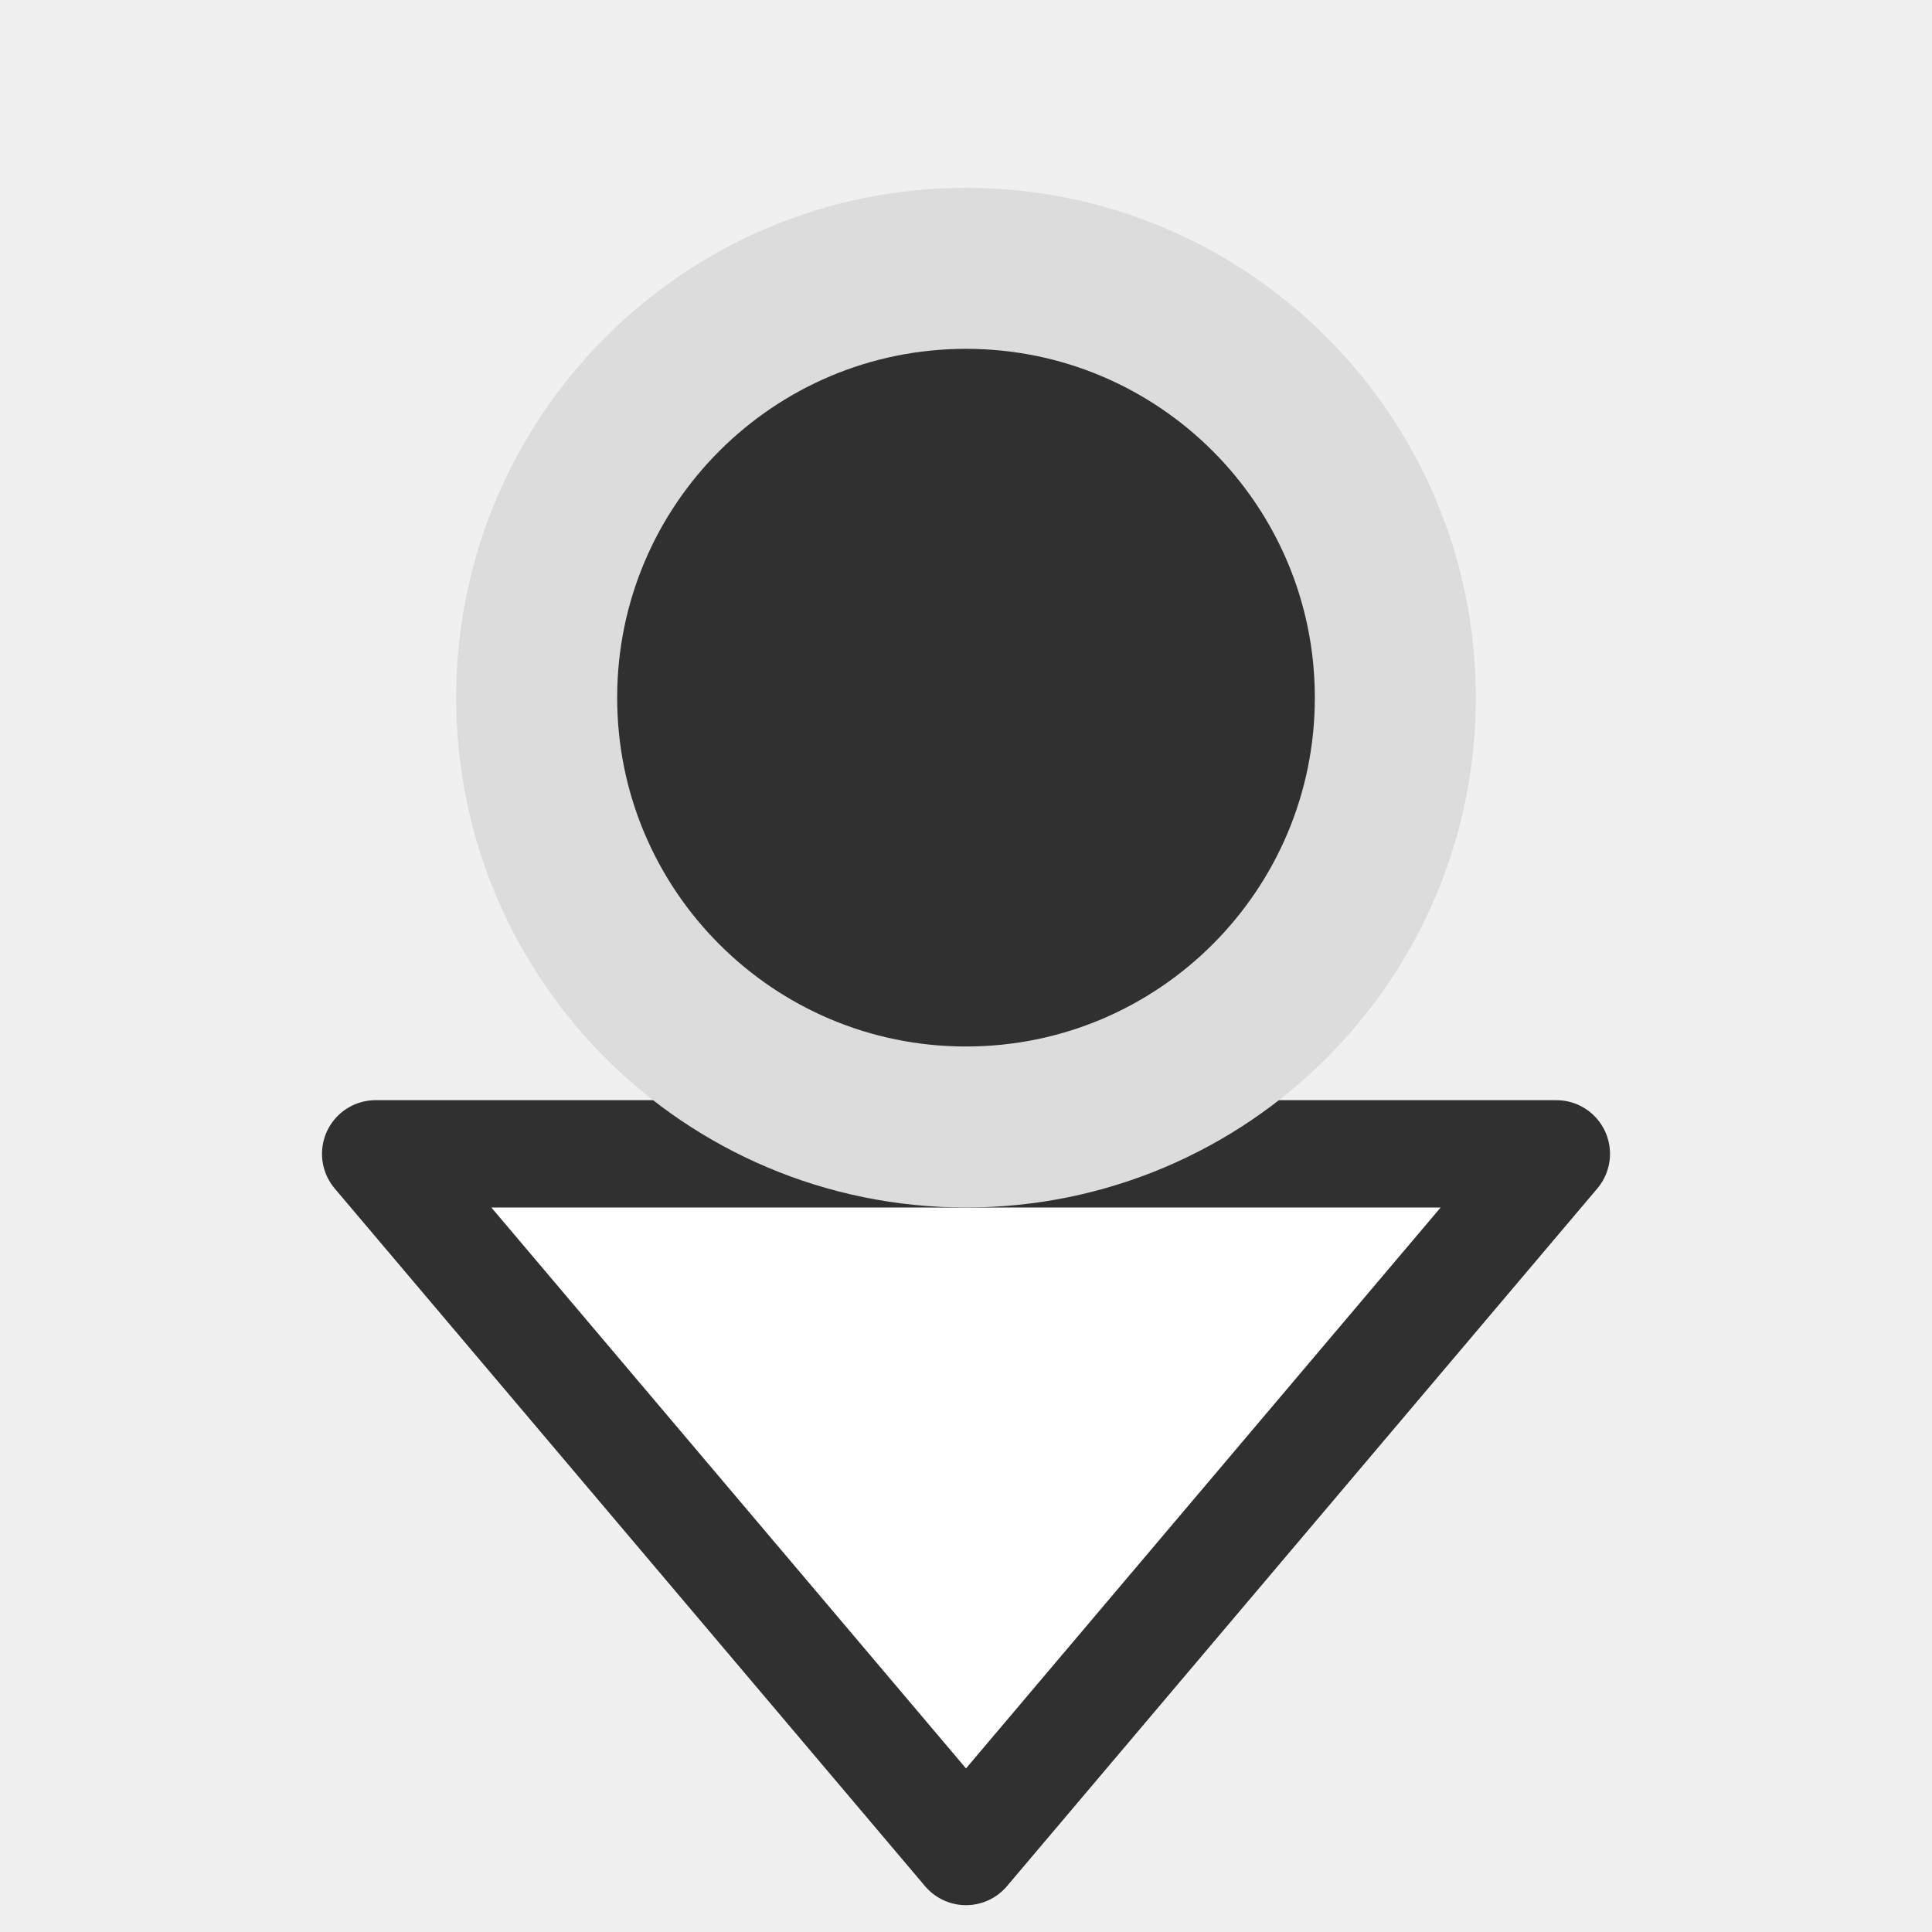
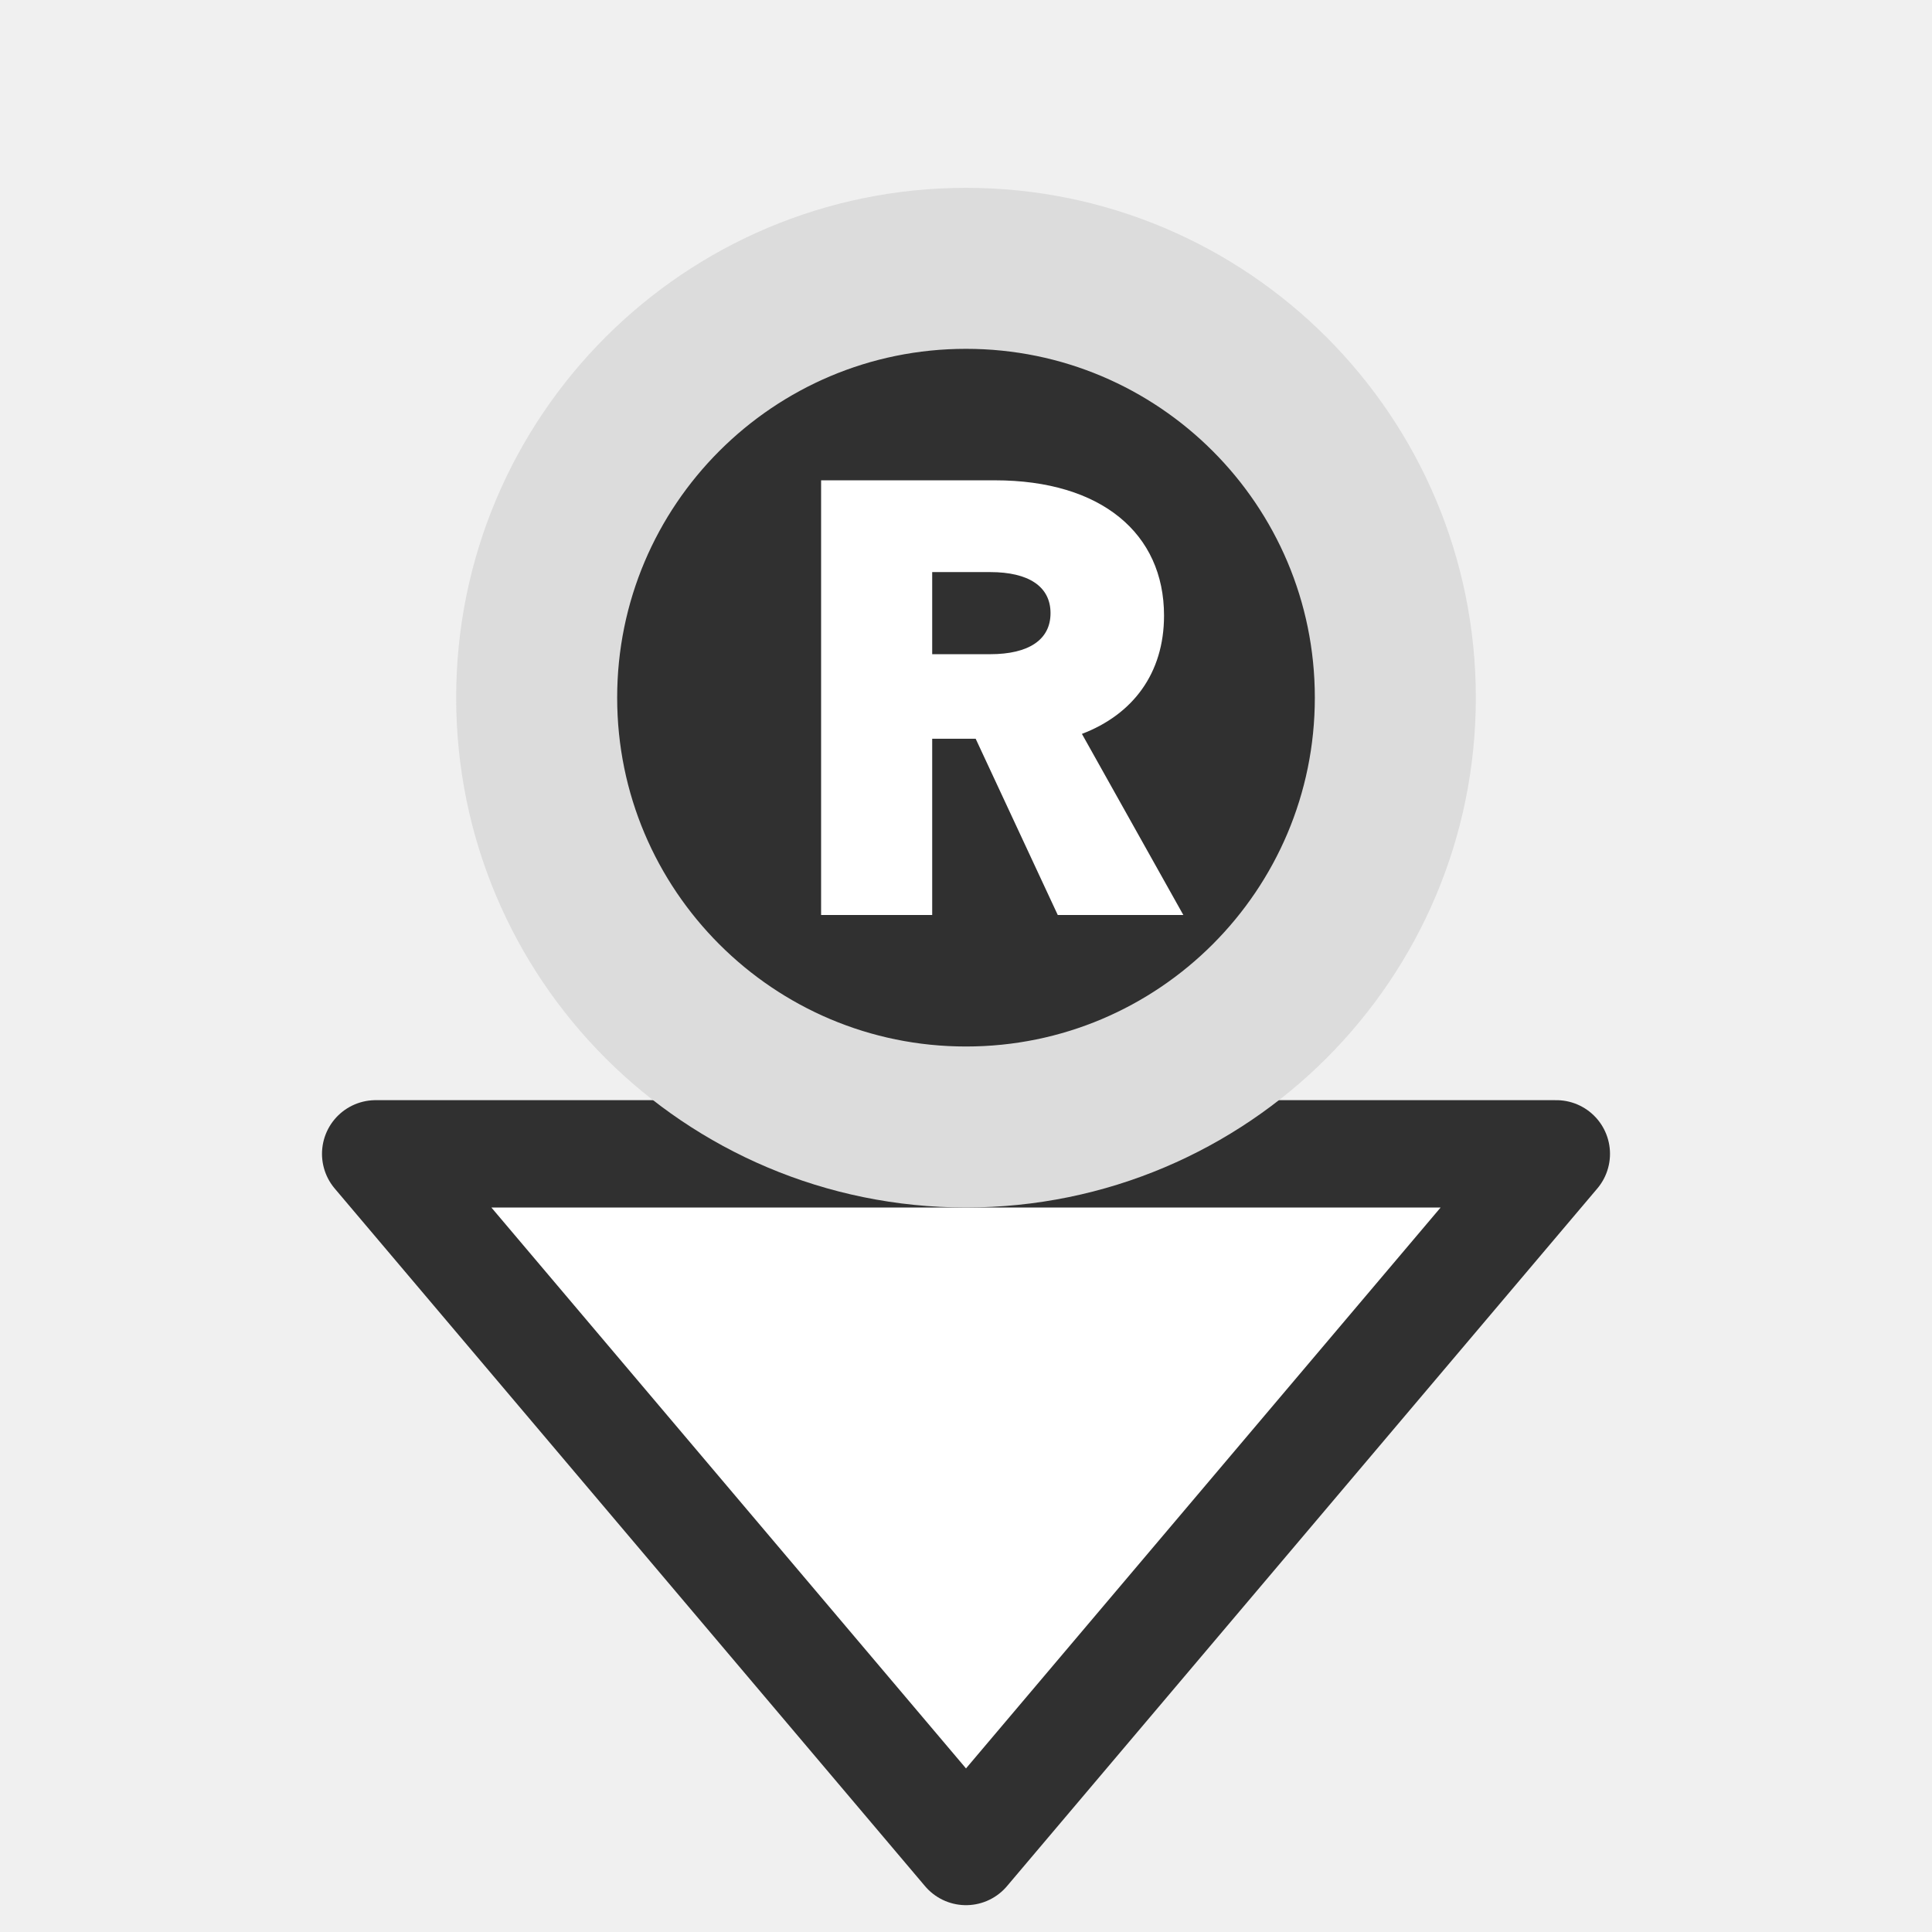
<svg xmlns="http://www.w3.org/2000/svg" viewBox="0 0 72 72" width="72" height="72">
  <path d="M36 69 l22 -26 h-44 z" fill="#FFFFFF" stroke="#303030" stroke-width="4" stroke-linejoin="round" />
  <circle cx="36" cy="26" r="16" fill="#303030" stroke="#DCDCDC" stroke-width="6" />
+   <path transform="translate(36 26) scale(0.9)" fill="#FFFFFF" fill-rule="evenodd" d="M-6-9h7.2c4.4 0 7 2.2 7 5.6 0 2.4-1.3 4.1-3.4 4.9L9 9H3.8L0.4 1.7H-1.4V9H-6Zm4.6 3.8v3.4H1c1.6 0 2.5-.6 2.5-1.7S2.6-5.2 1-5.2Z" />
</svg>
